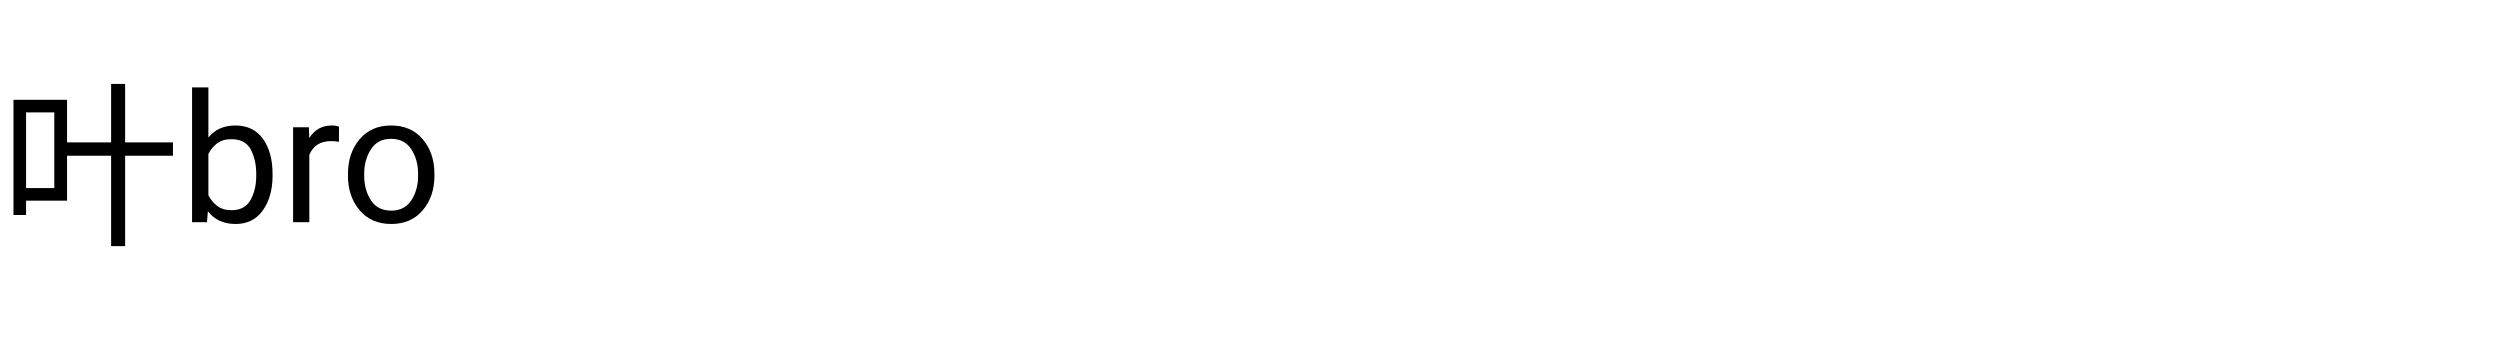
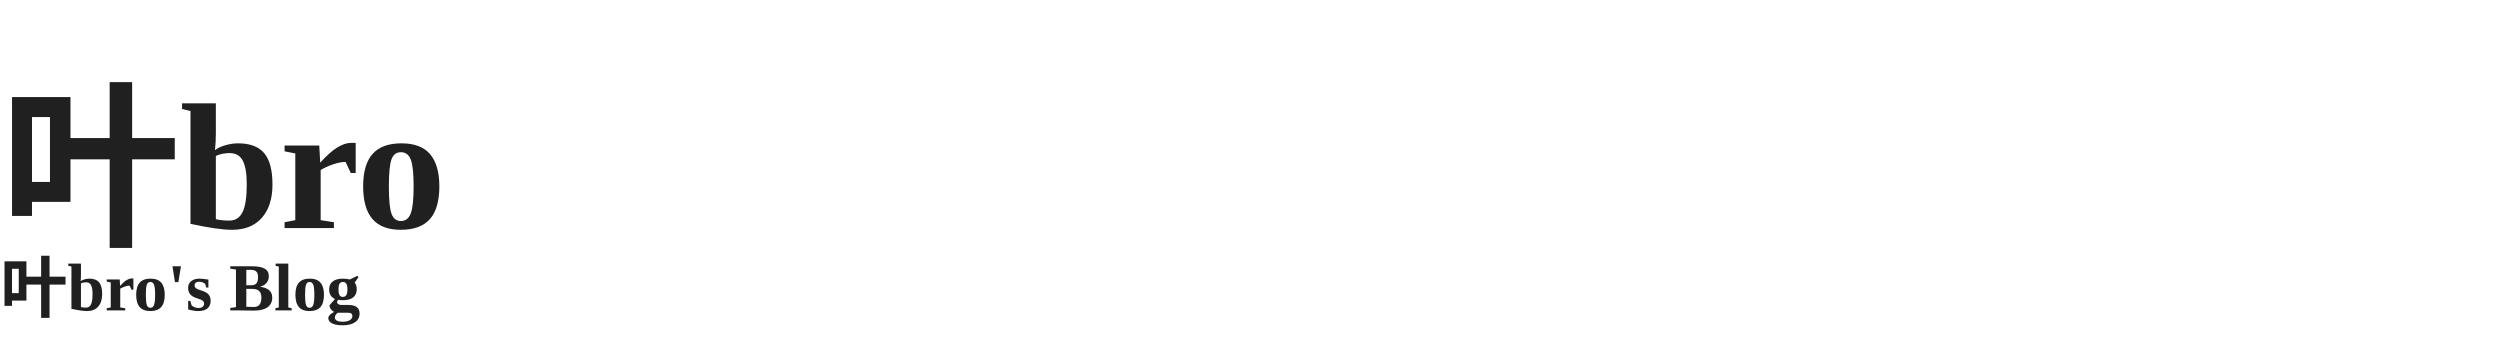
<svg xmlns="http://www.w3.org/2000/svg" width="1780" height="256">
  <g id="Layer_1">
-     <text fill="#000000" stroke="#000" stroke-width="0" x="0" y="165" id="svg_13" font-size="128" font-family="-apple-system, BlinkMacSystemFont, 'Segoe UI', Roboto, Oxygen, Ubuntu, Consolas, 'Courier New', Courier, 'Fira Code', 等线, sans-serif" text-anchor="start" xml:space="preserve">叶bro</text>
+     <text fill="#202020" stroke="#000" font-weight="bold" stroke-width="0" x="0" y="165" id="svg_13" font-size="128" font-family="-apple-system,BlinkMacSystemFont,'Segoe UI',Helvetica,Arial,sans-serif,'Apple Color Emoji','Segoe UI Emoji';" text-anchor="start" xml:space="preserve">叶bro</text>
+     <text fill="#202020" stroke="#000" font-weight="bold" stroke-width="0" x="0" y="222" id="svg_13" font-size="48" font-family="-apple-system,BlinkMacSystemFont,'Segoe UI',Helvetica,Arial,sans-serif,'Apple Color Emoji','Segoe UI Emoji';" text-anchor="start" xml:space="preserve">叶bro's Blog</text>
  </g>
</svg>
